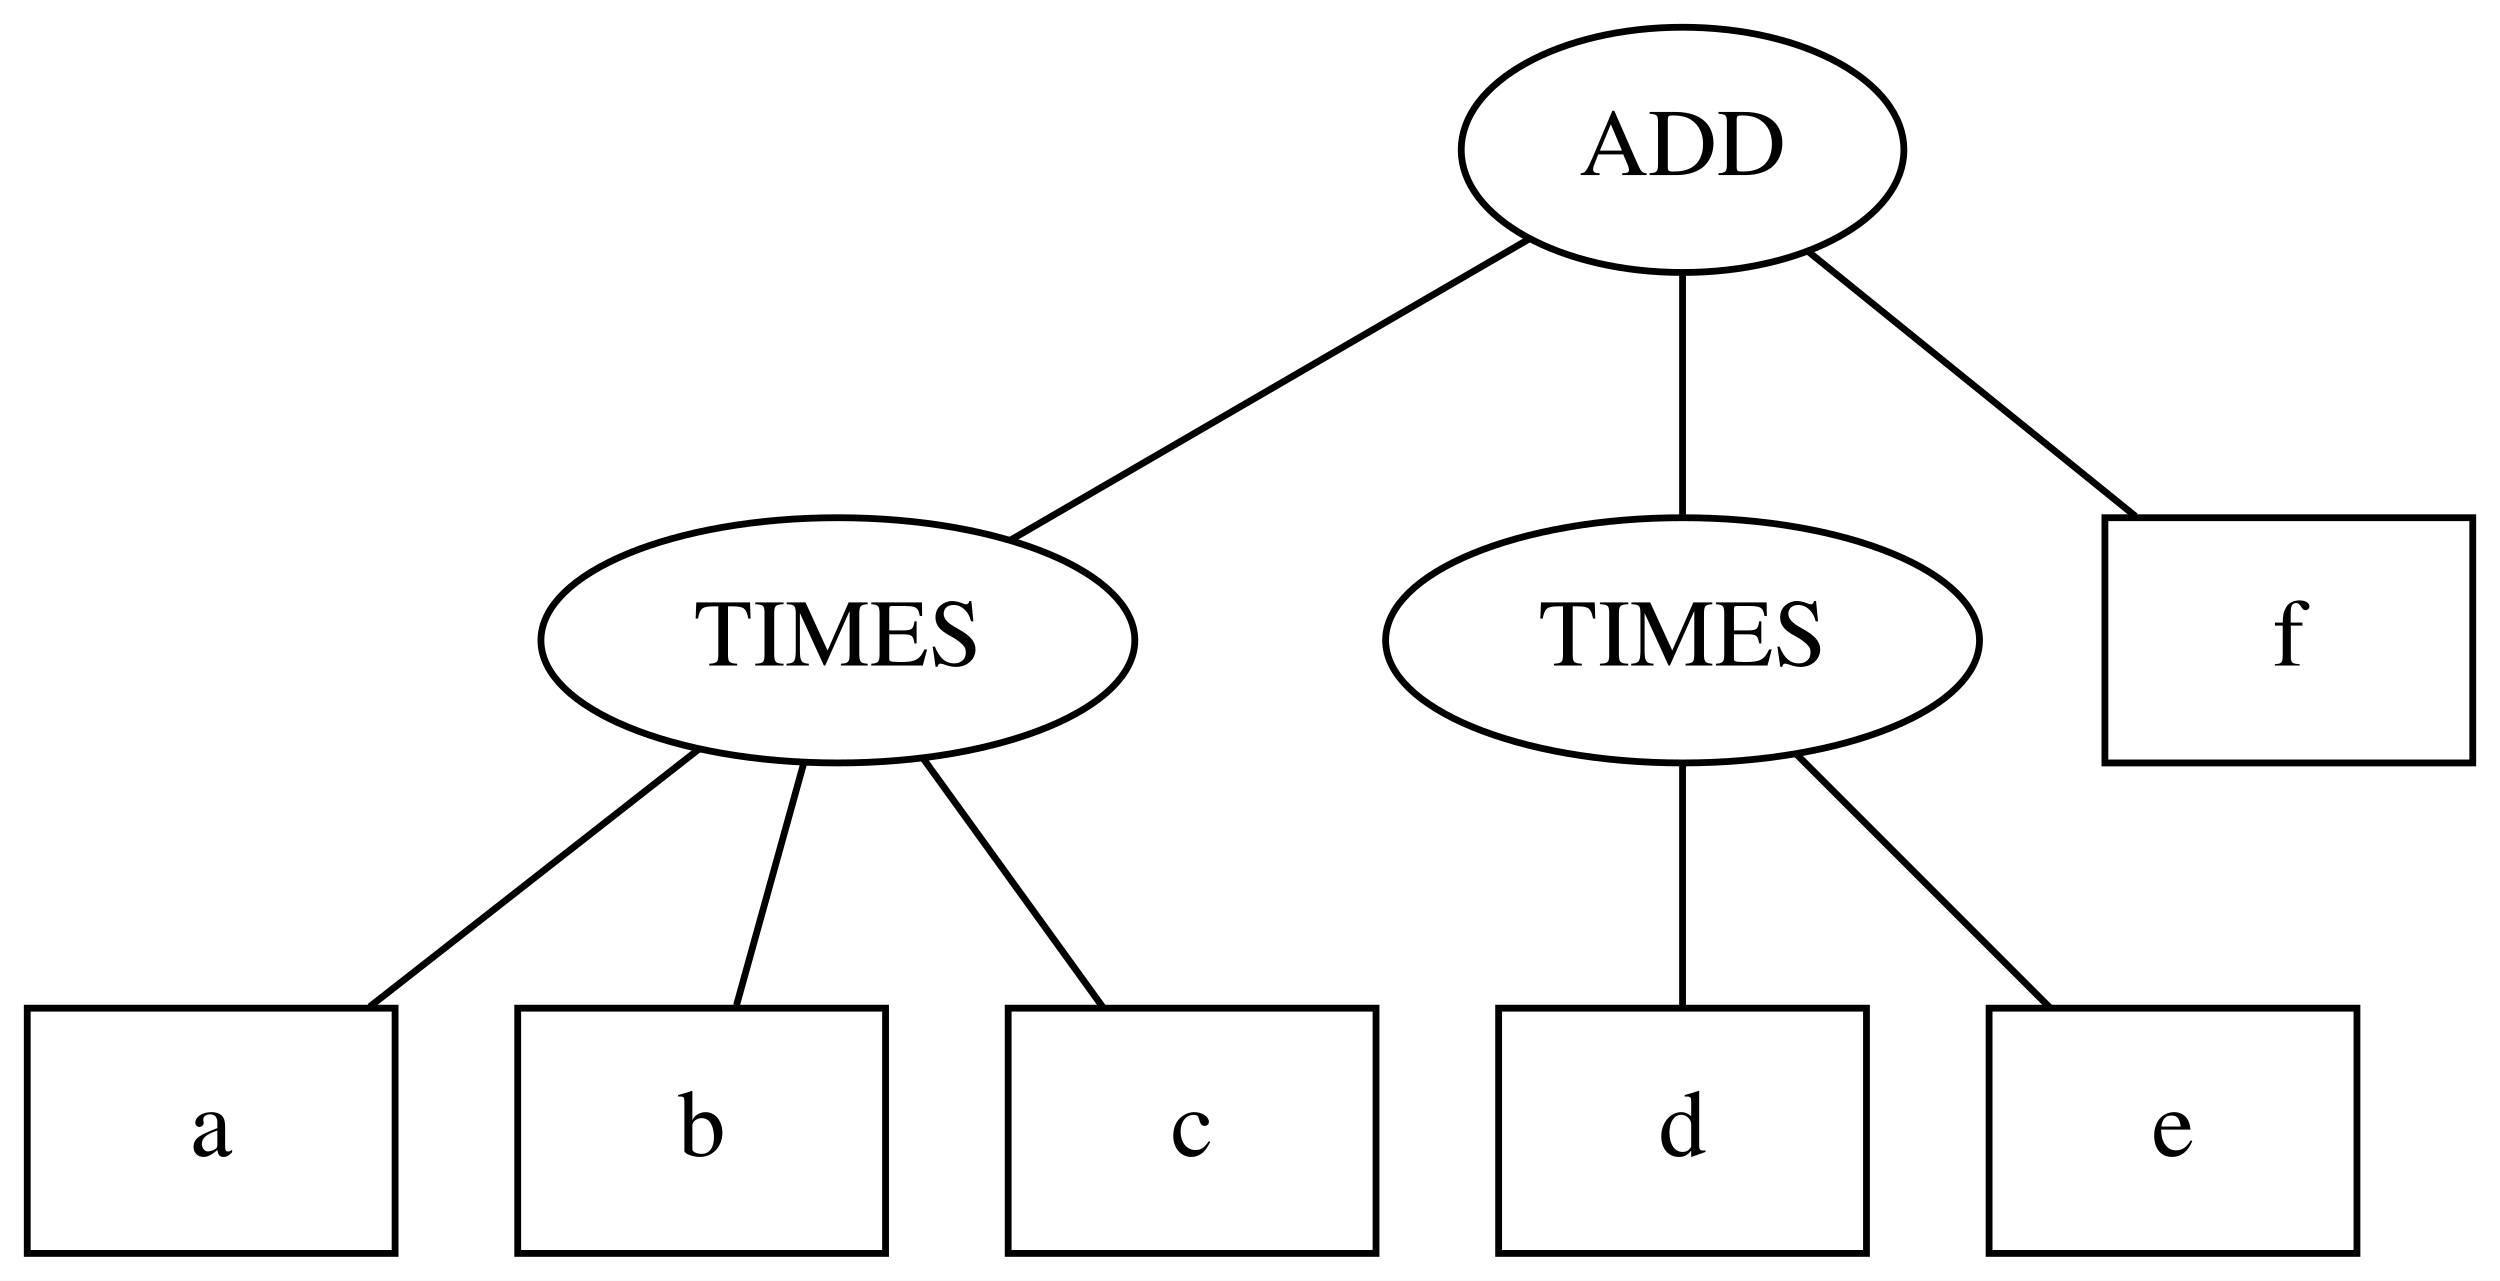
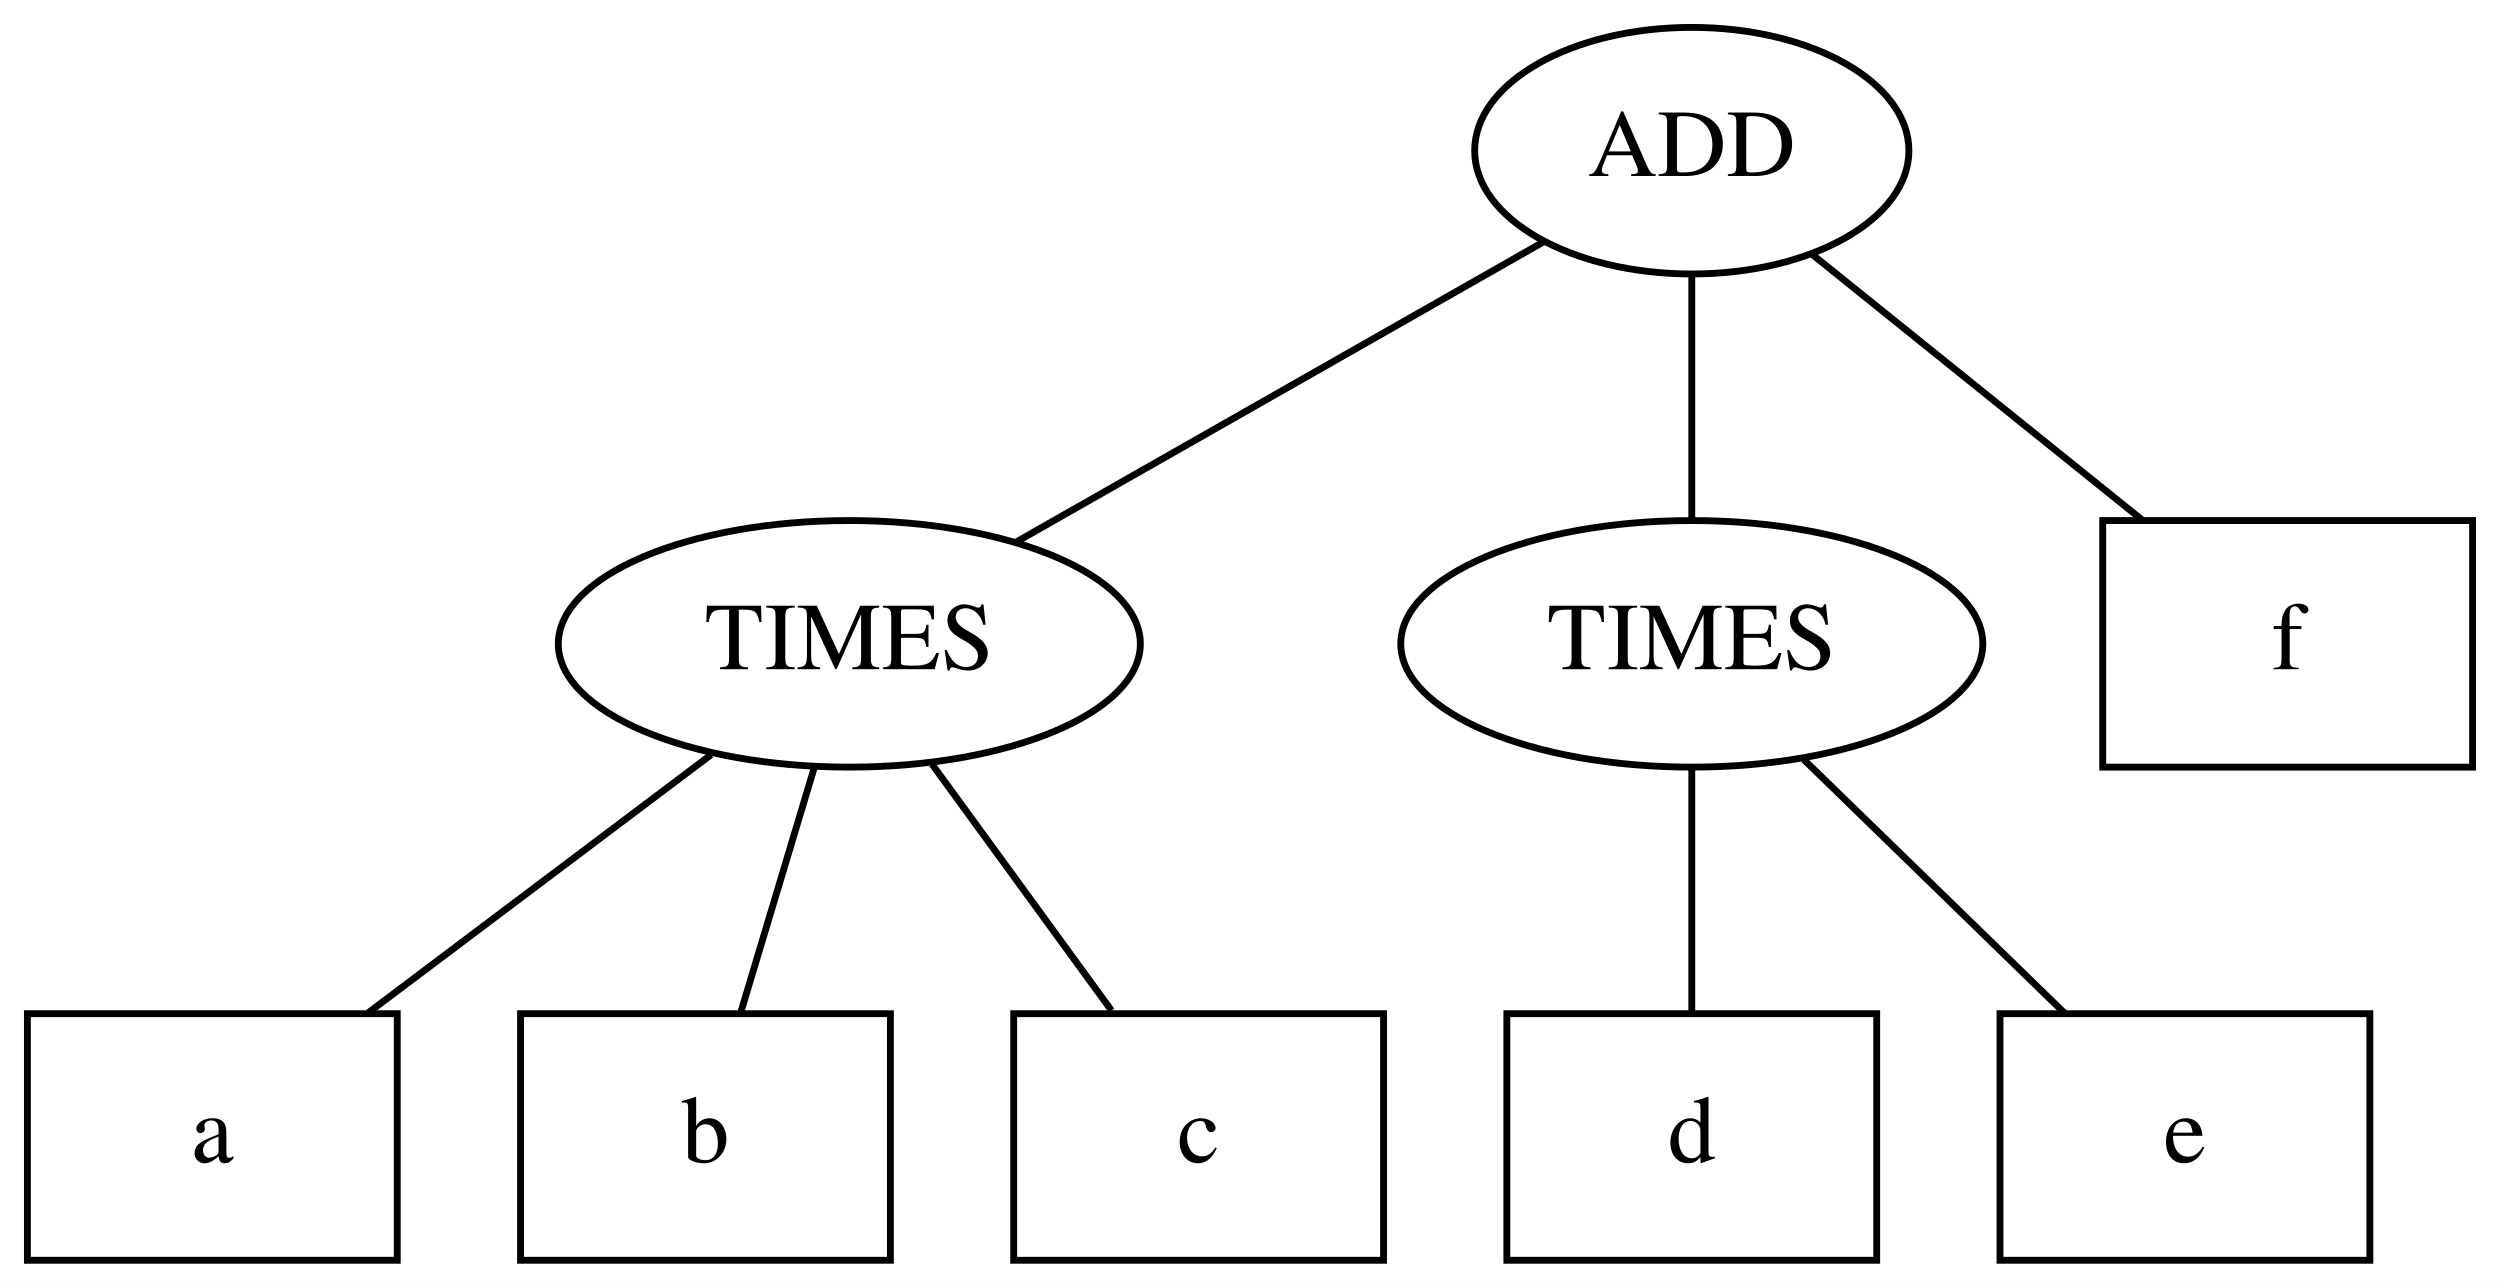
- <svg xmlns="http://www.w3.org/2000/svg" width="367pt" height="188pt" viewBox="0.00 0.00 367.00 188.00">
+ <svg xmlns="http://www.w3.org/2000/svg" width="365pt" height="188pt" viewBox="0.00 0.00 365.00 188.00">
  <g id="graph0" class="graph" transform="scale(1 1) rotate(0) translate(4 184)">
-     <polygon fill="#ffffff" stroke="transparent" points="-4,4 -4,-184 363,-184 363,4 -4,4" />
+     <polygon fill="white" stroke="transparent" points="-4,4 -4,-184 361,-184 361,4 -4,4" />
    <g id="node1" class="node">
-       <ellipse fill="none" stroke="#000000" cx="243" cy="-162" rx="32.494" ry="18" />
-       <text text-anchor="middle" x="243" y="-158.3" font-family="Times,serif" font-size="14.00" fill="#000000">ADD</text>
+       <ellipse fill="none" stroke="black" cx="243" cy="-162" rx="31.7" ry="18" />
+       <text text-anchor="middle" x="243" y="-158.3" font-family="Times,serif" font-size="14.00">ADD</text>
    </g>
    <g id="node2" class="node">
-       <ellipse fill="none" stroke="#000000" cx="119" cy="-90" rx="43.592" ry="18" />
-       <text text-anchor="middle" x="119" y="-86.3" font-family="Times,serif" font-size="14.00" fill="#000000">TIMES</text>
+       <ellipse fill="none" stroke="black" cx="120" cy="-90" rx="42.49" ry="18" />
+       <text text-anchor="middle" x="120" y="-86.3" font-family="Times,serif" font-size="14.00">TIMES</text>
    </g>
    <g id="edge1" class="edge">
-       <path fill="none" stroke="#000000" d="M220.544,-148.961C199.049,-136.48 166.668,-117.678 144.278,-104.677" />
+       <path fill="none" stroke="black" d="M221.29,-148.65C199.78,-136.4 166.87,-117.67 144.44,-104.91" />
    </g>
    <g id="node3" class="node">
-       <ellipse fill="none" stroke="#000000" cx="243" cy="-90" rx="43.592" ry="18" />
-       <text text-anchor="middle" x="243" y="-86.3" font-family="Times,serif" font-size="14.00" fill="#000000">TIMES</text>
+       <ellipse fill="none" stroke="black" cx="243" cy="-90" rx="42.49" ry="18" />
+       <text text-anchor="middle" x="243" y="-86.3" font-family="Times,serif" font-size="14.00">TIMES</text>
    </g>
    <g id="edge2" class="edge">
-       <path fill="none" stroke="#000000" d="M243,-143.831C243,-133 243,-119.288 243,-108.413" />
+       <path fill="none" stroke="black" d="M243,-143.7C243,-132.85 243,-118.92 243,-108.1" />
    </g>
    <g id="node4" class="node">
-       <polygon fill="none" stroke="#000000" points="359,-108 305,-108 305,-72 359,-72 359,-108" />
-       <text text-anchor="middle" x="332" y="-86.3" font-family="Times,serif" font-size="14.00" fill="#000000">f</text>
+       <polygon fill="none" stroke="black" points="357,-108 303,-108 303,-72 357,-72 357,-108" />
+       <text text-anchor="middle" x="330" y="-86.3" font-family="Times,serif" font-size="14.00">f</text>
    </g>
    <g id="edge3" class="edge">
-       <path fill="none" stroke="#000000" d="M261.441,-147.082C275.392,-135.796 294.618,-120.241 309.479,-108.219" />
+       <path fill="none" stroke="black" d="M260.61,-146.83C274.51,-135.65 293.96,-120 308.73,-108.11" />
    </g>
    <g id="node5" class="node">
-       <polygon fill="none" stroke="#000000" points="54,-36 0,-36 0,0 54,0 54,-36" />
-       <text text-anchor="middle" x="27" y="-14.3" font-family="Times,serif" font-size="14.00" fill="#000000">a</text>
+       <polygon fill="none" stroke="black" points="54,-36 0,-36 0,0 54,0 54,-36" />
+       <text text-anchor="middle" x="27" y="-14.3" font-family="Times,serif" font-size="14.00">a</text>
    </g>
    <g id="edge4" class="edge">
-       <path fill="none" stroke="#000000" d="M98.582,-74.021C84.289,-62.835 65.164,-47.868 50.279,-36.218" />
+       <path fill="none" stroke="black" d="M99.82,-73.81C85.08,-62.71 65.07,-47.65 49.75,-36.13" />
    </g>
    <g id="node6" class="node">
-       <polygon fill="none" stroke="#000000" points="126,-36 72,-36 72,0 126,0 126,-36" />
-       <text text-anchor="middle" x="99" y="-14.3" font-family="Times,serif" font-size="14.00" fill="#000000">b</text>
+       <polygon fill="none" stroke="black" points="126,-36 72,-36 72,0 126,0 126,-36" />
+       <text text-anchor="middle" x="99" y="-14.3" font-family="Times,serif" font-size="14.00">b</text>
    </g>
    <g id="edge5" class="edge">
-       <path fill="none" stroke="#000000" d="M113.953,-71.831C110.945,-61 107.135,-47.288 104.115,-36.413" />
+       <path fill="none" stroke="black" d="M114.92,-72.05C111.66,-61.21 107.45,-47.18 104.18,-36.28" />
    </g>
    <g id="node7" class="node">
-       <polygon fill="none" stroke="#000000" points="198,-36 144,-36 144,0 198,0 198,-36" />
-       <text text-anchor="middle" x="171" y="-14.3" font-family="Times,serif" font-size="14.00" fill="#000000">c</text>
+       <polygon fill="none" stroke="black" points="198,-36 144,-36 144,0 198,0 198,-36" />
+       <text text-anchor="middle" x="171" y="-14.3" font-family="Times,serif" font-size="14.00">c</text>
    </g>
    <g id="edge6" class="edge">
-       <path fill="none" stroke="#000000" d="M131.588,-72.571C139.583,-61.5 149.909,-47.203 157.985,-36.021" />
+       <path fill="none" stroke="black" d="M132.09,-72.41C139.98,-61.58 150.27,-47.45 158.29,-36.45" />
    </g>
    <g id="node8" class="node">
-       <polygon fill="none" stroke="#000000" points="270,-36 216,-36 216,0 270,0 270,-36" />
-       <text text-anchor="middle" x="243" y="-14.3" font-family="Times,serif" font-size="14.00" fill="#000000">d</text>
+       <polygon fill="none" stroke="black" points="270,-36 216,-36 216,0 270,0 270,-36" />
+       <text text-anchor="middle" x="243" y="-14.3" font-family="Times,serif" font-size="14.00">d</text>
    </g>
    <g id="edge7" class="edge">
-       <path fill="none" stroke="#000000" d="M243,-71.831C243,-61 243,-47.288 243,-36.413" />
+       <path fill="none" stroke="black" d="M243,-71.7C243,-60.85 243,-46.92 243,-36.1" />
    </g>
    <g id="node9" class="node">
-       <polygon fill="none" stroke="#000000" points="342,-36 288,-36 288,0 342,0 342,-36" />
-       <text text-anchor="middle" x="315" y="-14.3" font-family="Times,serif" font-size="14.00" fill="#000000">e</text>
+       <polygon fill="none" stroke="black" points="342,-36 288,-36 288,0 342,0 342,-36" />
+       <text text-anchor="middle" x="315" y="-14.3" font-family="Times,serif" font-size="14.00">e</text>
    </g>
    <g id="edge8" class="edge">
-       <path fill="none" stroke="#000000" d="M259.699,-73.301C270.832,-62.167 285.462,-47.538 296.878,-36.122" />
+       <path fill="none" stroke="black" d="M259.34,-73.12C270.71,-62.06 285.85,-47.34 297.47,-36.04" />
    </g>
  </g>
</svg>
